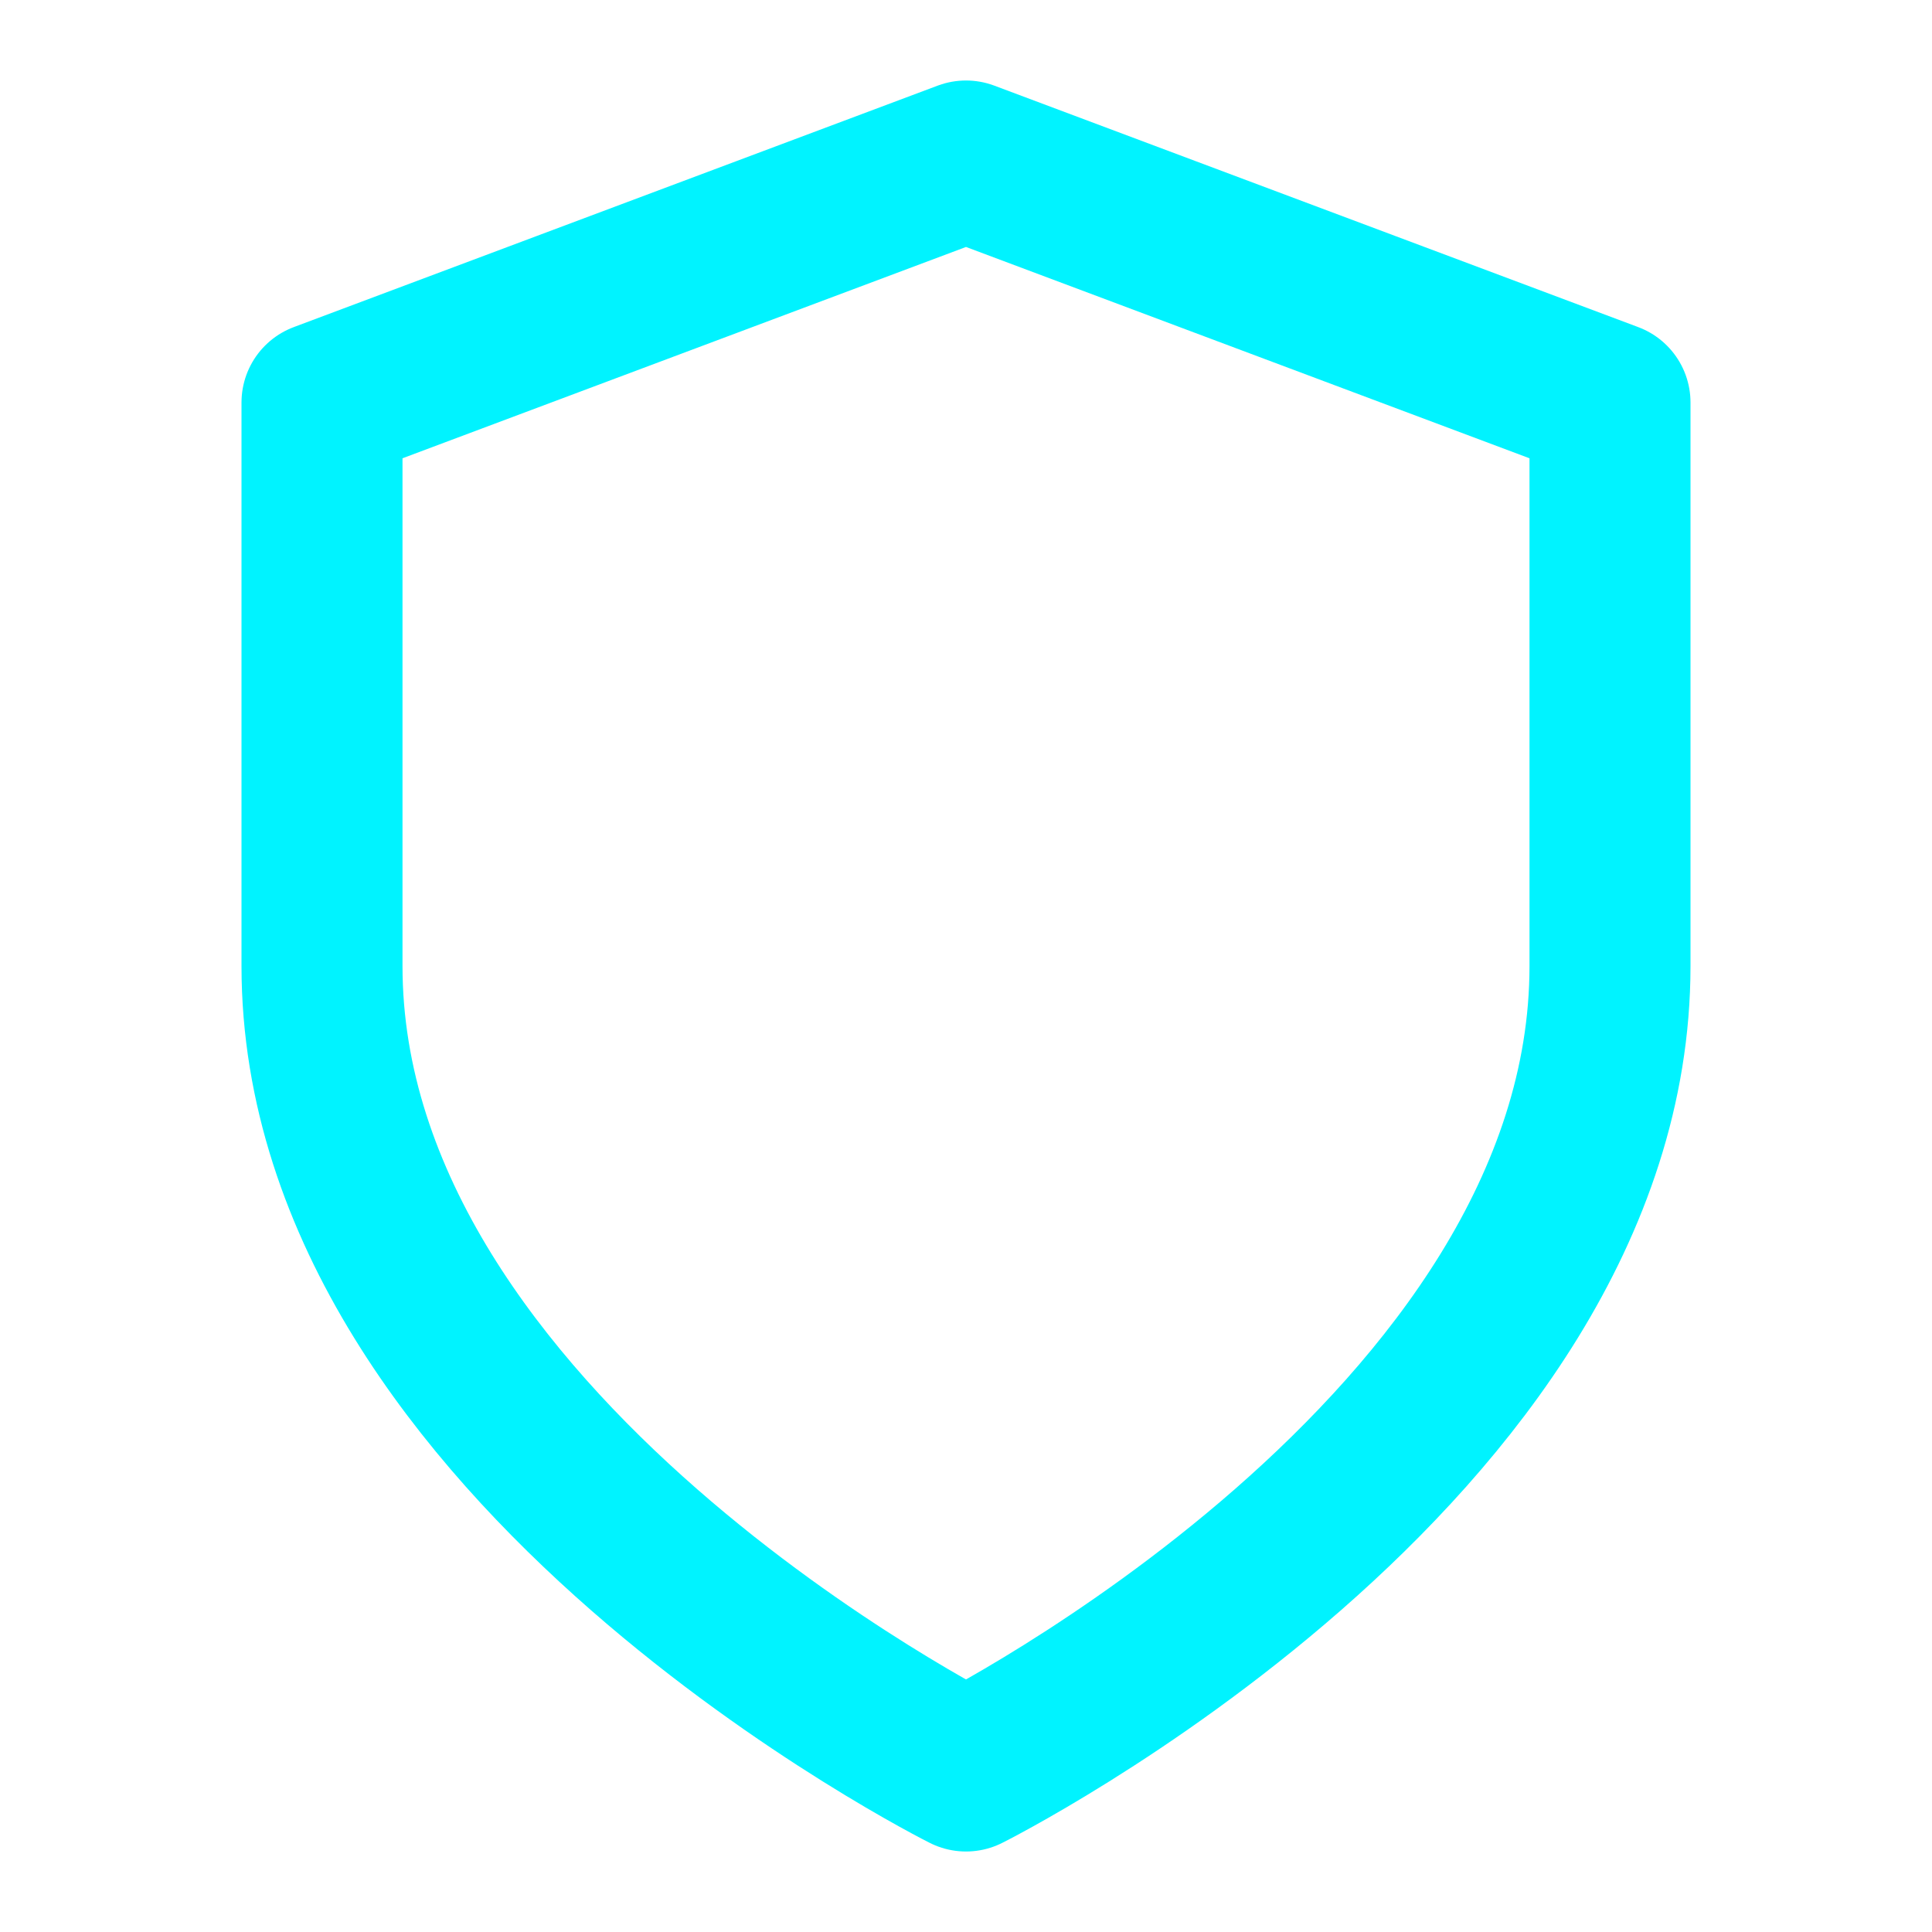
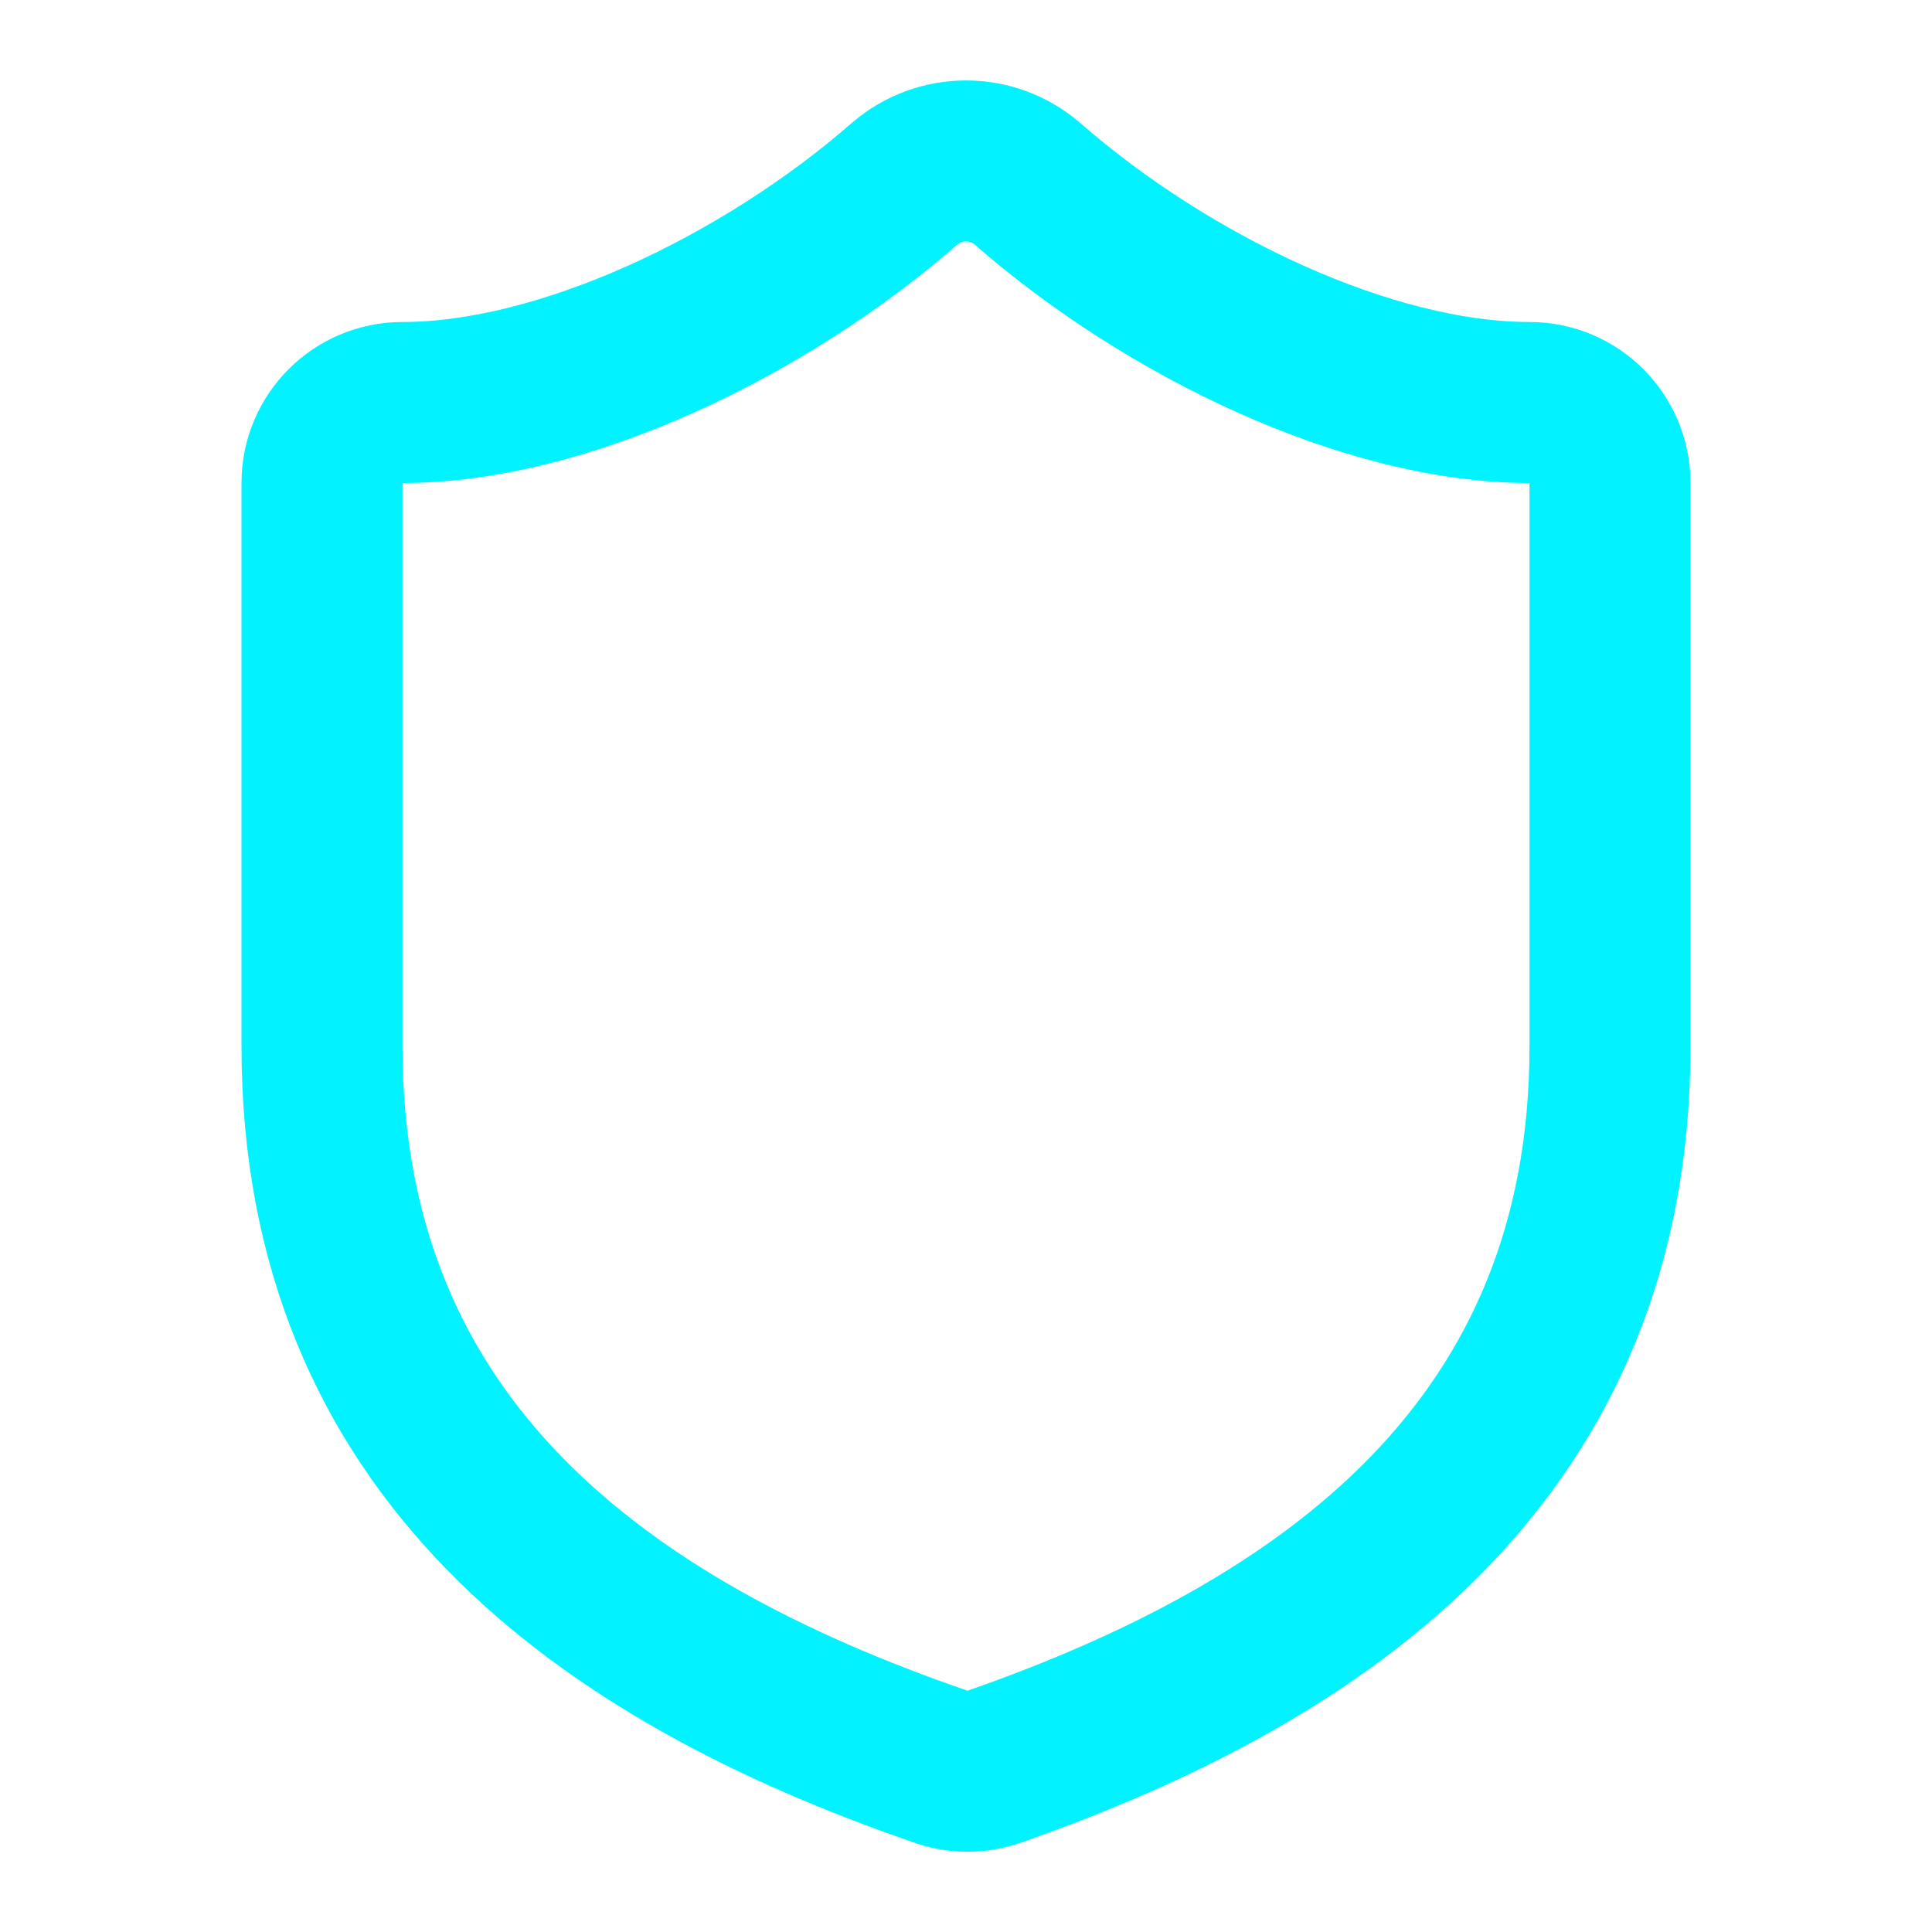
<svg xmlns="http://www.w3.org/2000/svg" viewBox="0 0 24 24" fill="none" stroke="#00f3ff" stroke-width="2" stroke-linecap="round" stroke-linejoin="round">
-   <path d="M12 22s8-4 8-10V5l-8-3-8 3v7c0 6 8 10 8 10z" />
+   <path d="M20 13c0 5-3.5 7.5-7.66 8.95a1 1 0 0 1-.67-.01C7.5 20.5 4 18 4 13V6a1 1 0 0 1 1-1c2 0 4.5-1.2 6.24-2.72a1.17 1.17 0 0 1 1.52 0C14.51 3.81 17 5 19 5a1 1 0 0 1 1 1z" />
</svg>
